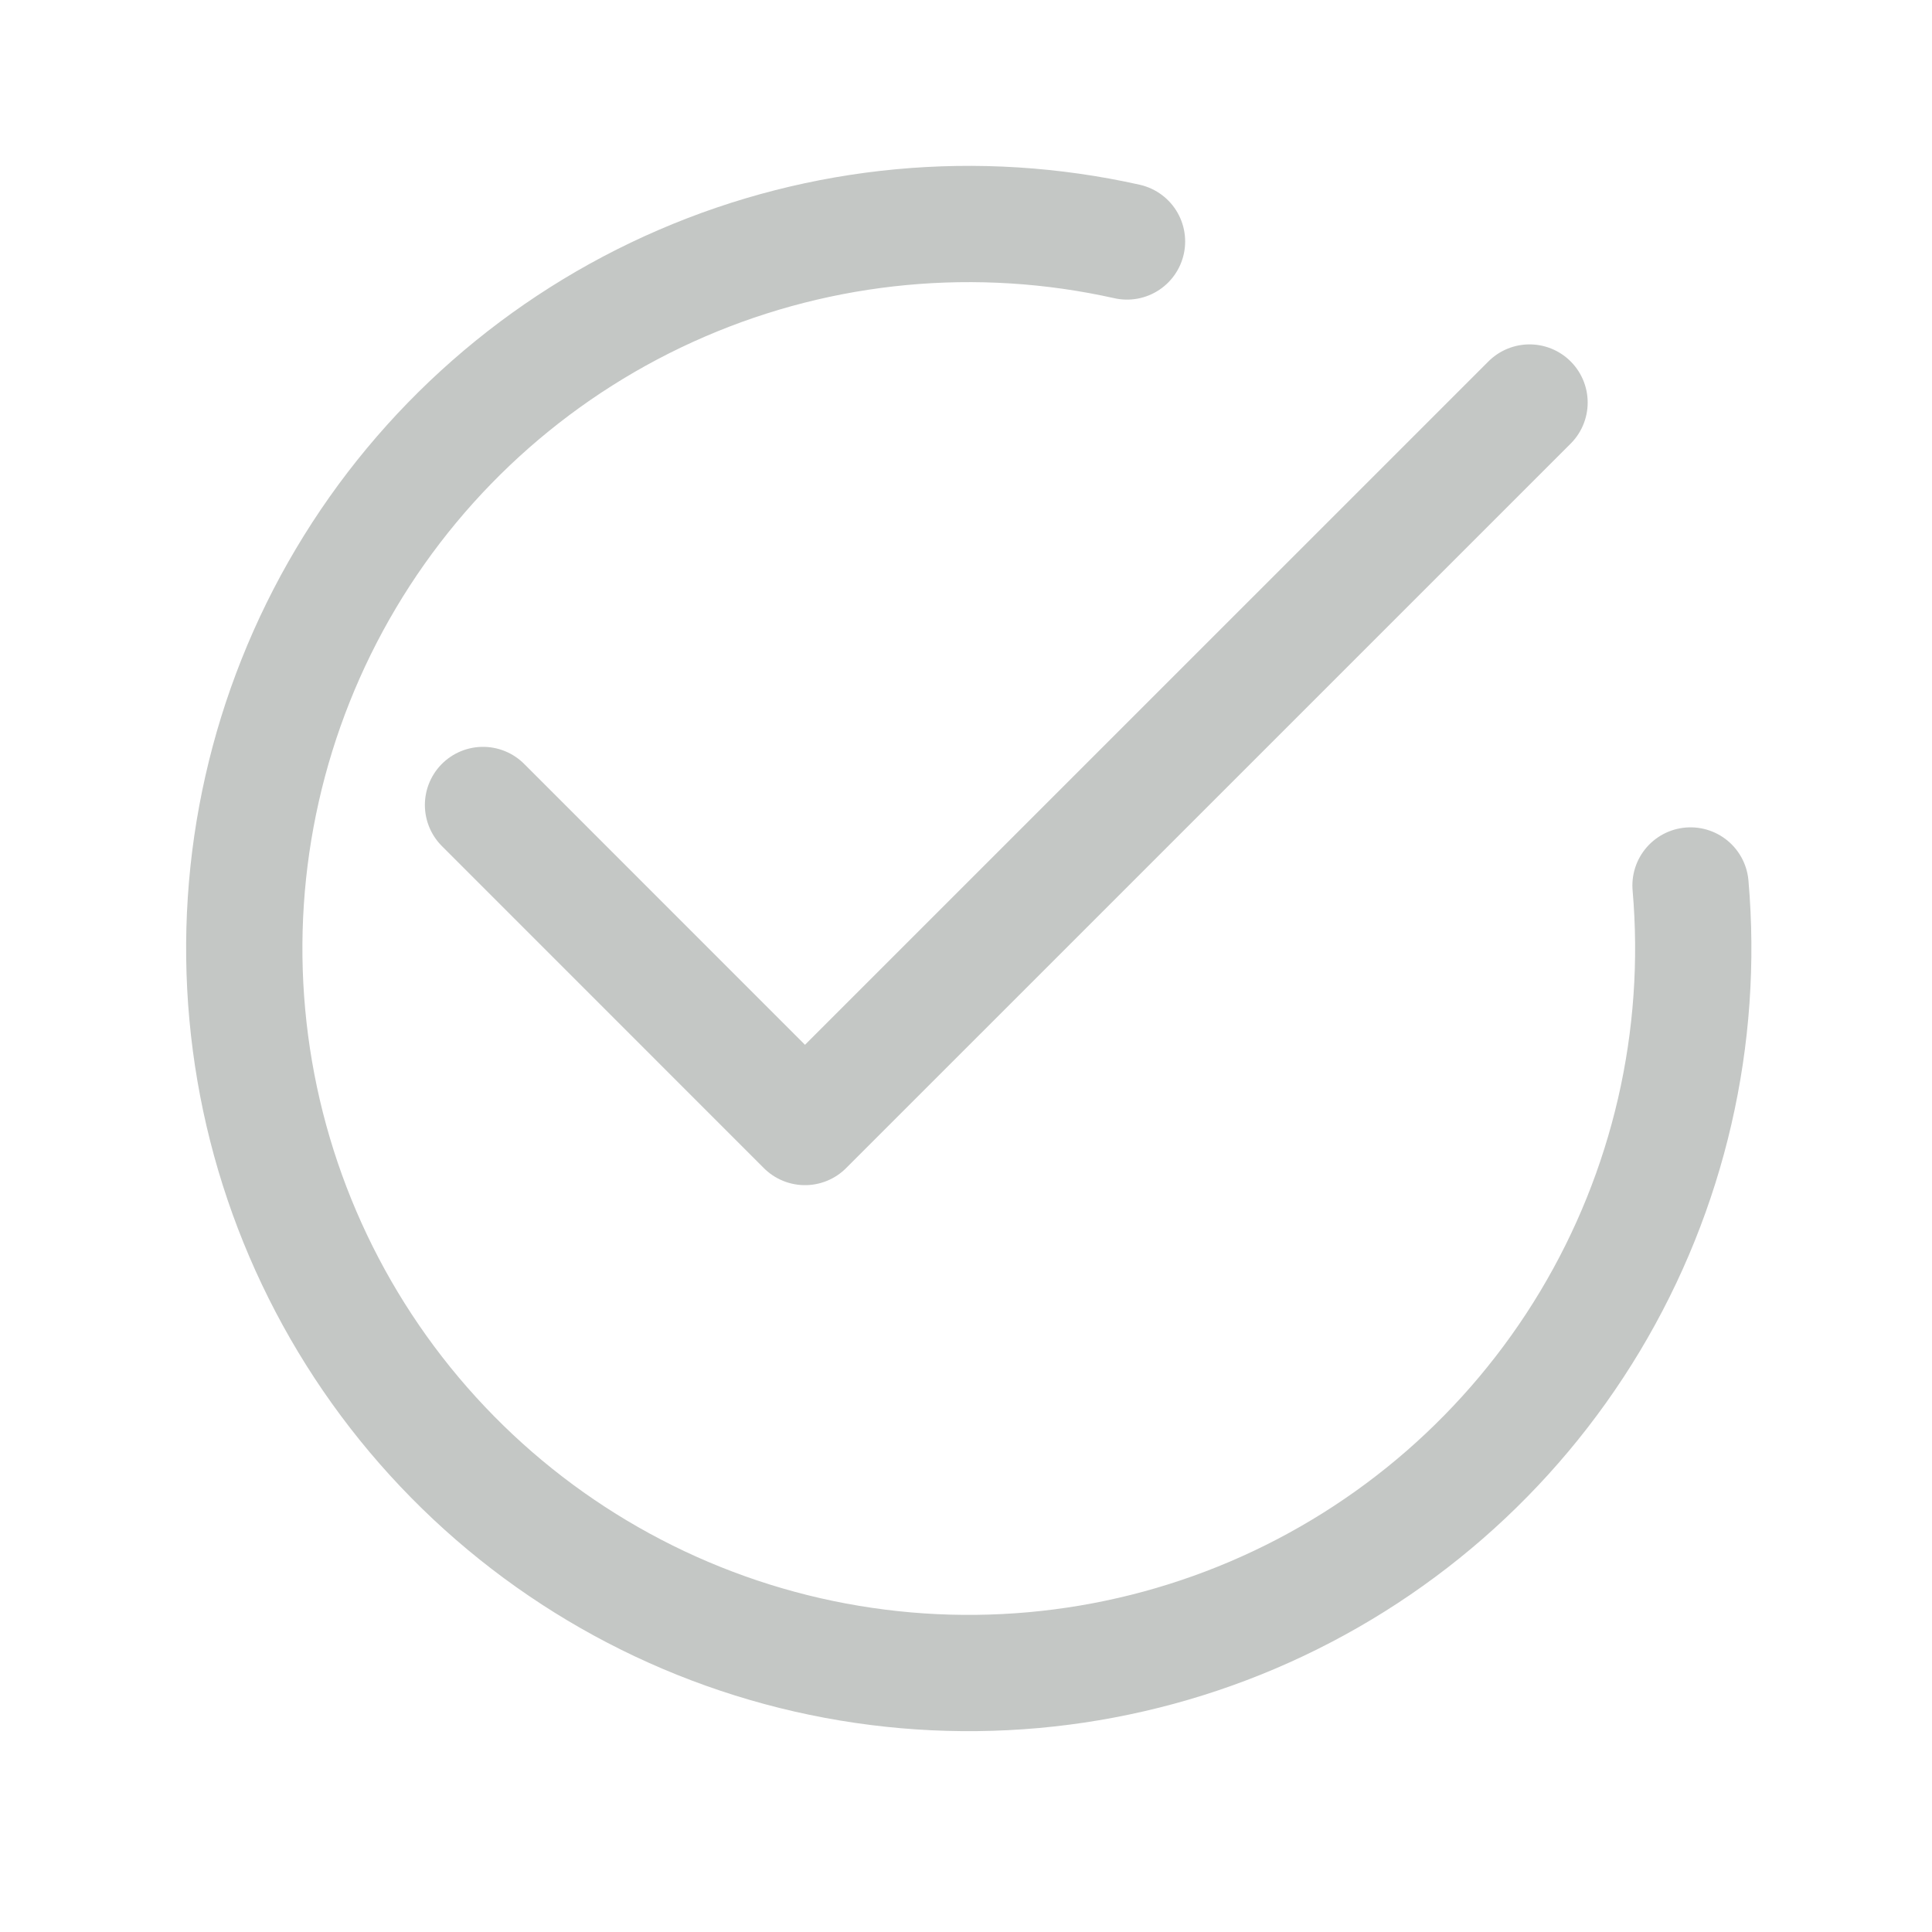
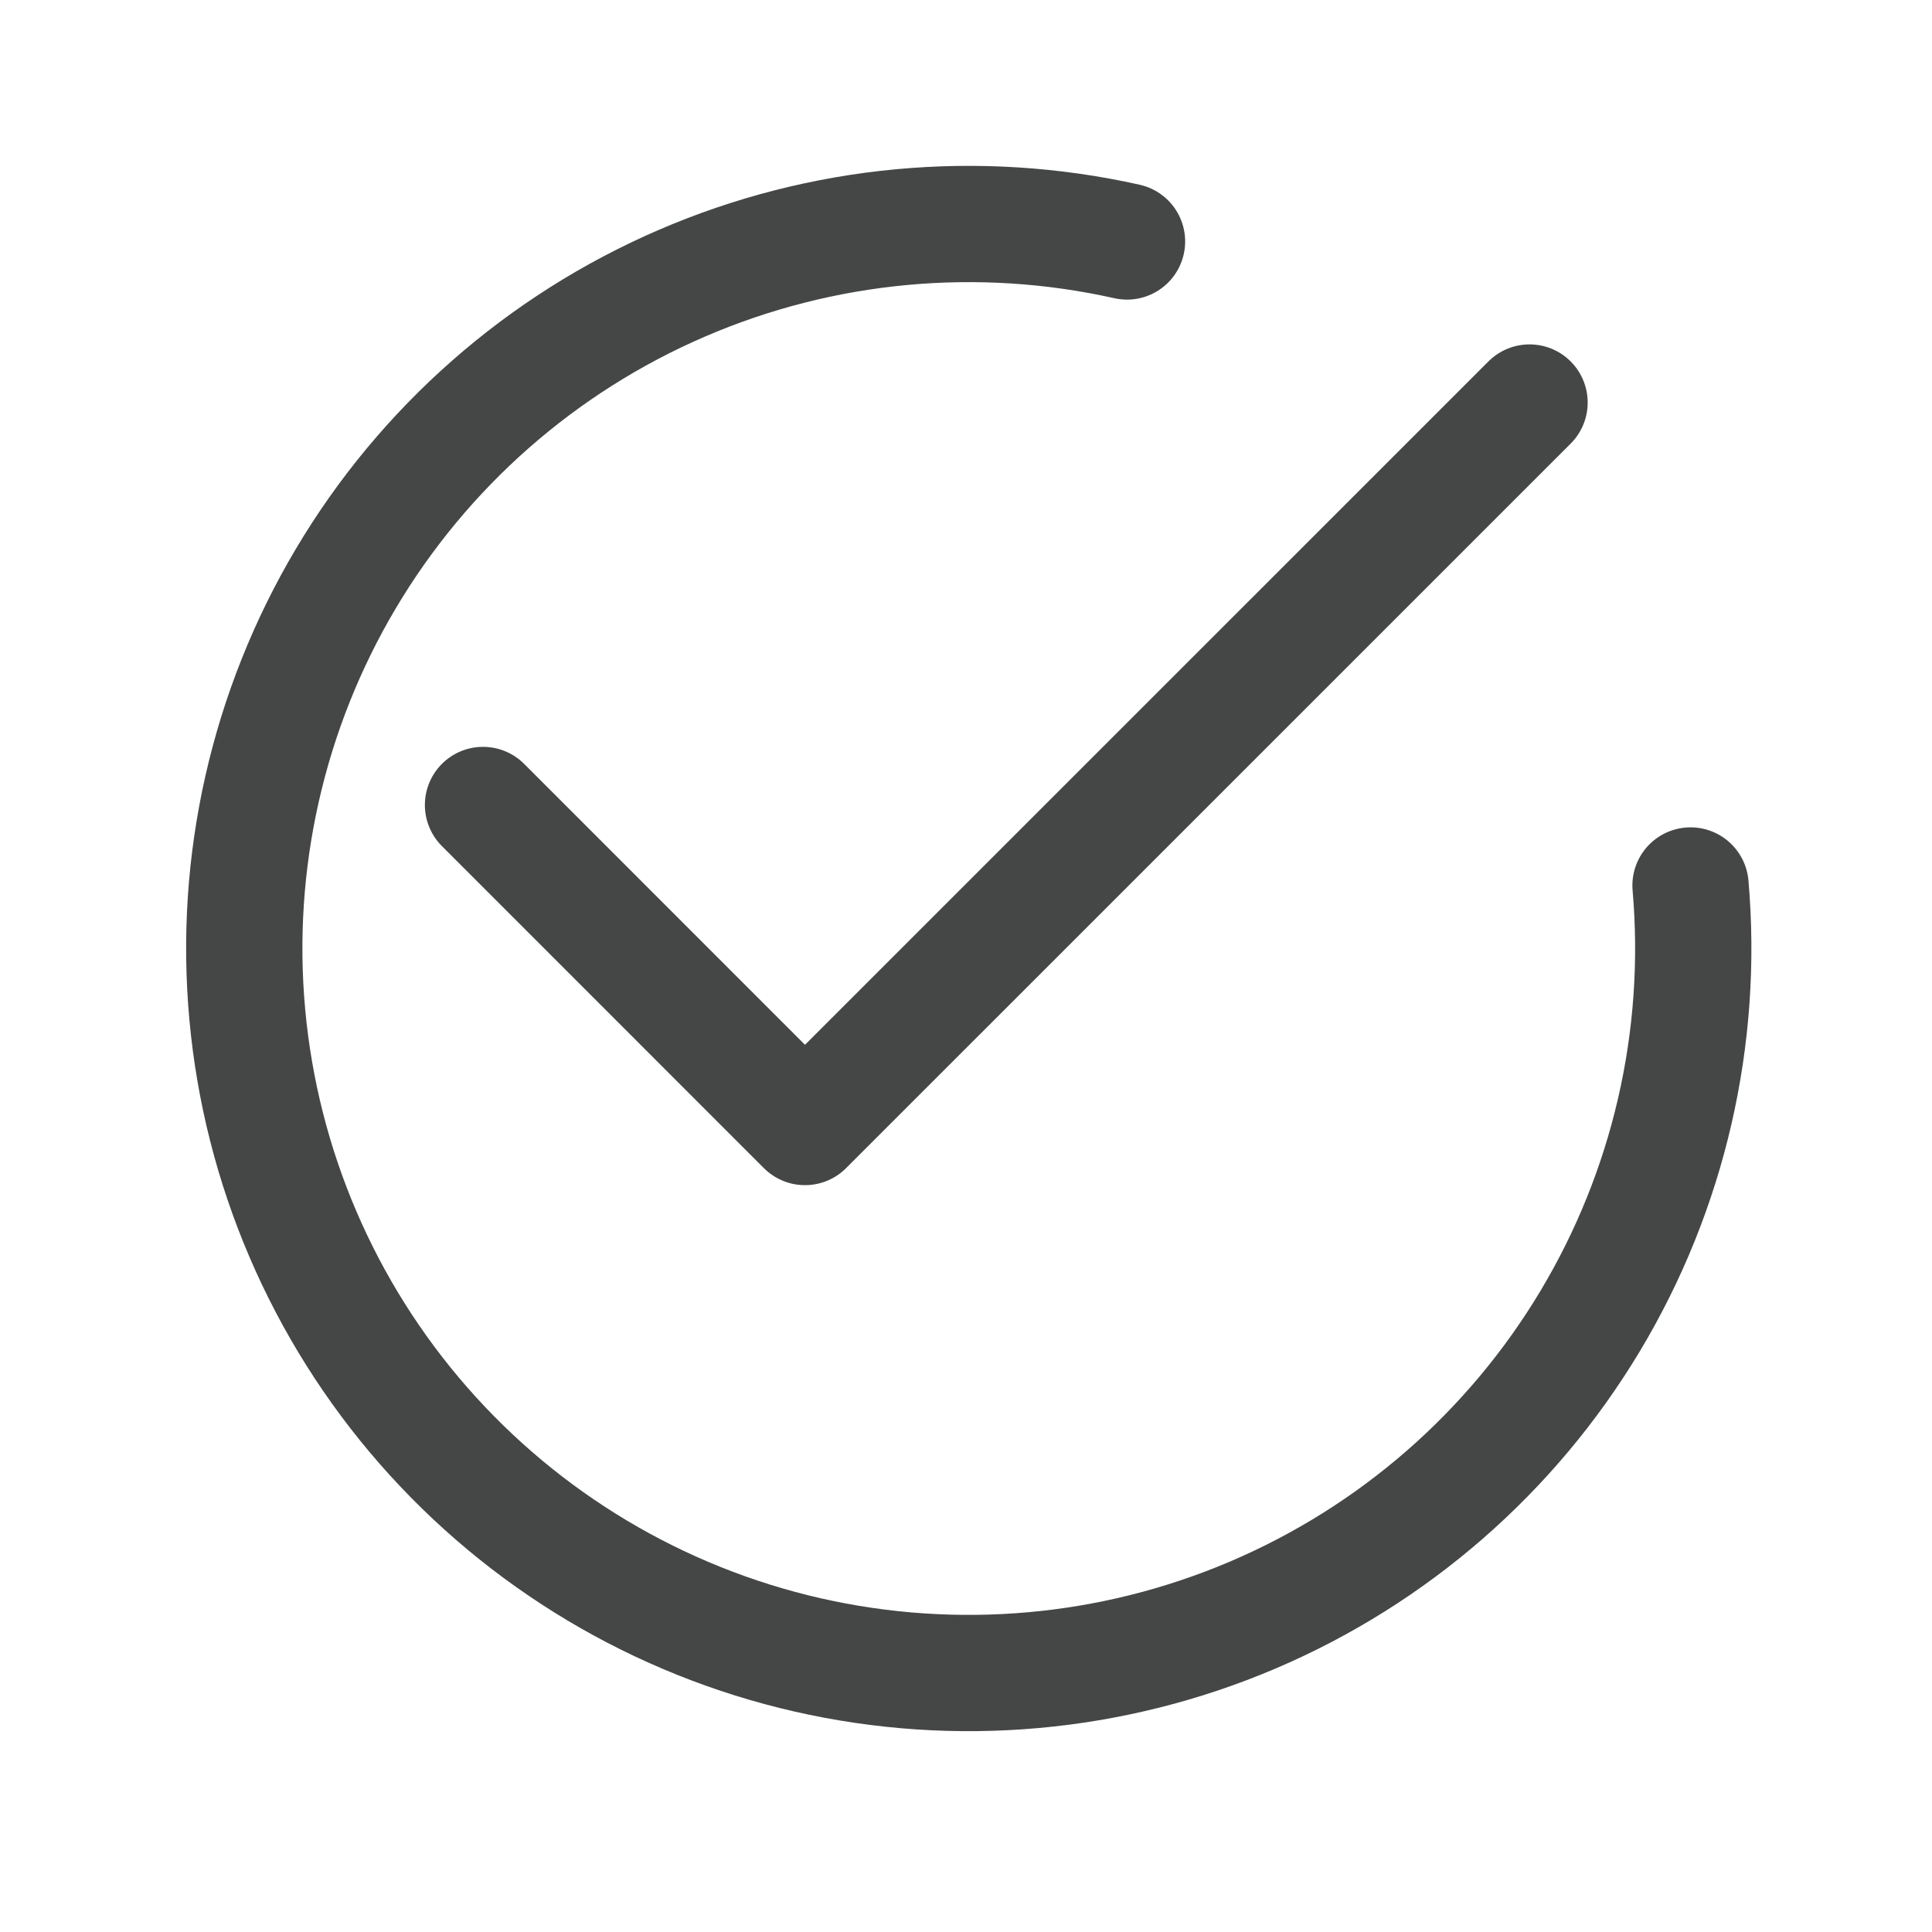
<svg xmlns="http://www.w3.org/2000/svg" preserveAspectRatio="none" overflow="visible" style="display: block;" width="29.859" height="29.859" viewBox="0 0 29.859 29.859" fill="none">
  <g id="Task view">
-     <path id="Vector" d="M23.639 6.221L12.441 17.418L7.465 12.441M26.127 13.685C26.332 16.038 25.789 18.395 24.574 20.42C23.359 22.445 21.535 24.034 19.363 24.96C17.191 25.886 14.781 26.101 12.479 25.576C10.177 25.05 8.1 23.81 6.545 22.033C4.99 20.256 4.037 18.032 3.822 15.681C3.606 13.329 4.14 10.97 5.346 8.94C6.552 6.91 8.369 5.313 10.537 4.378C12.705 3.442 15.114 3.217 17.418 3.732" stroke-width="1.797" stroke-linecap="round" stroke-linejoin="round" stroke="#C4C7C5" />
+     <path id="Vector" d="M23.639 6.221L12.441 17.418L7.465 12.441M26.127 13.685C26.332 16.038 25.789 18.395 24.574 20.42C23.359 22.445 21.535 24.034 19.363 24.96C17.191 25.886 14.781 26.101 12.479 25.576C10.177 25.05 8.1 23.81 6.545 22.033C4.99 20.256 4.037 18.032 3.822 15.681C3.606 13.329 4.14 10.97 5.346 8.94C6.552 6.91 8.369 5.313 10.537 4.378C12.705 3.442 15.114 3.217 17.418 3.732" stroke-width="1.797" stroke-linecap="round" stroke-linejoin="round" stroke="#444746" />
  </g>
</svg>
